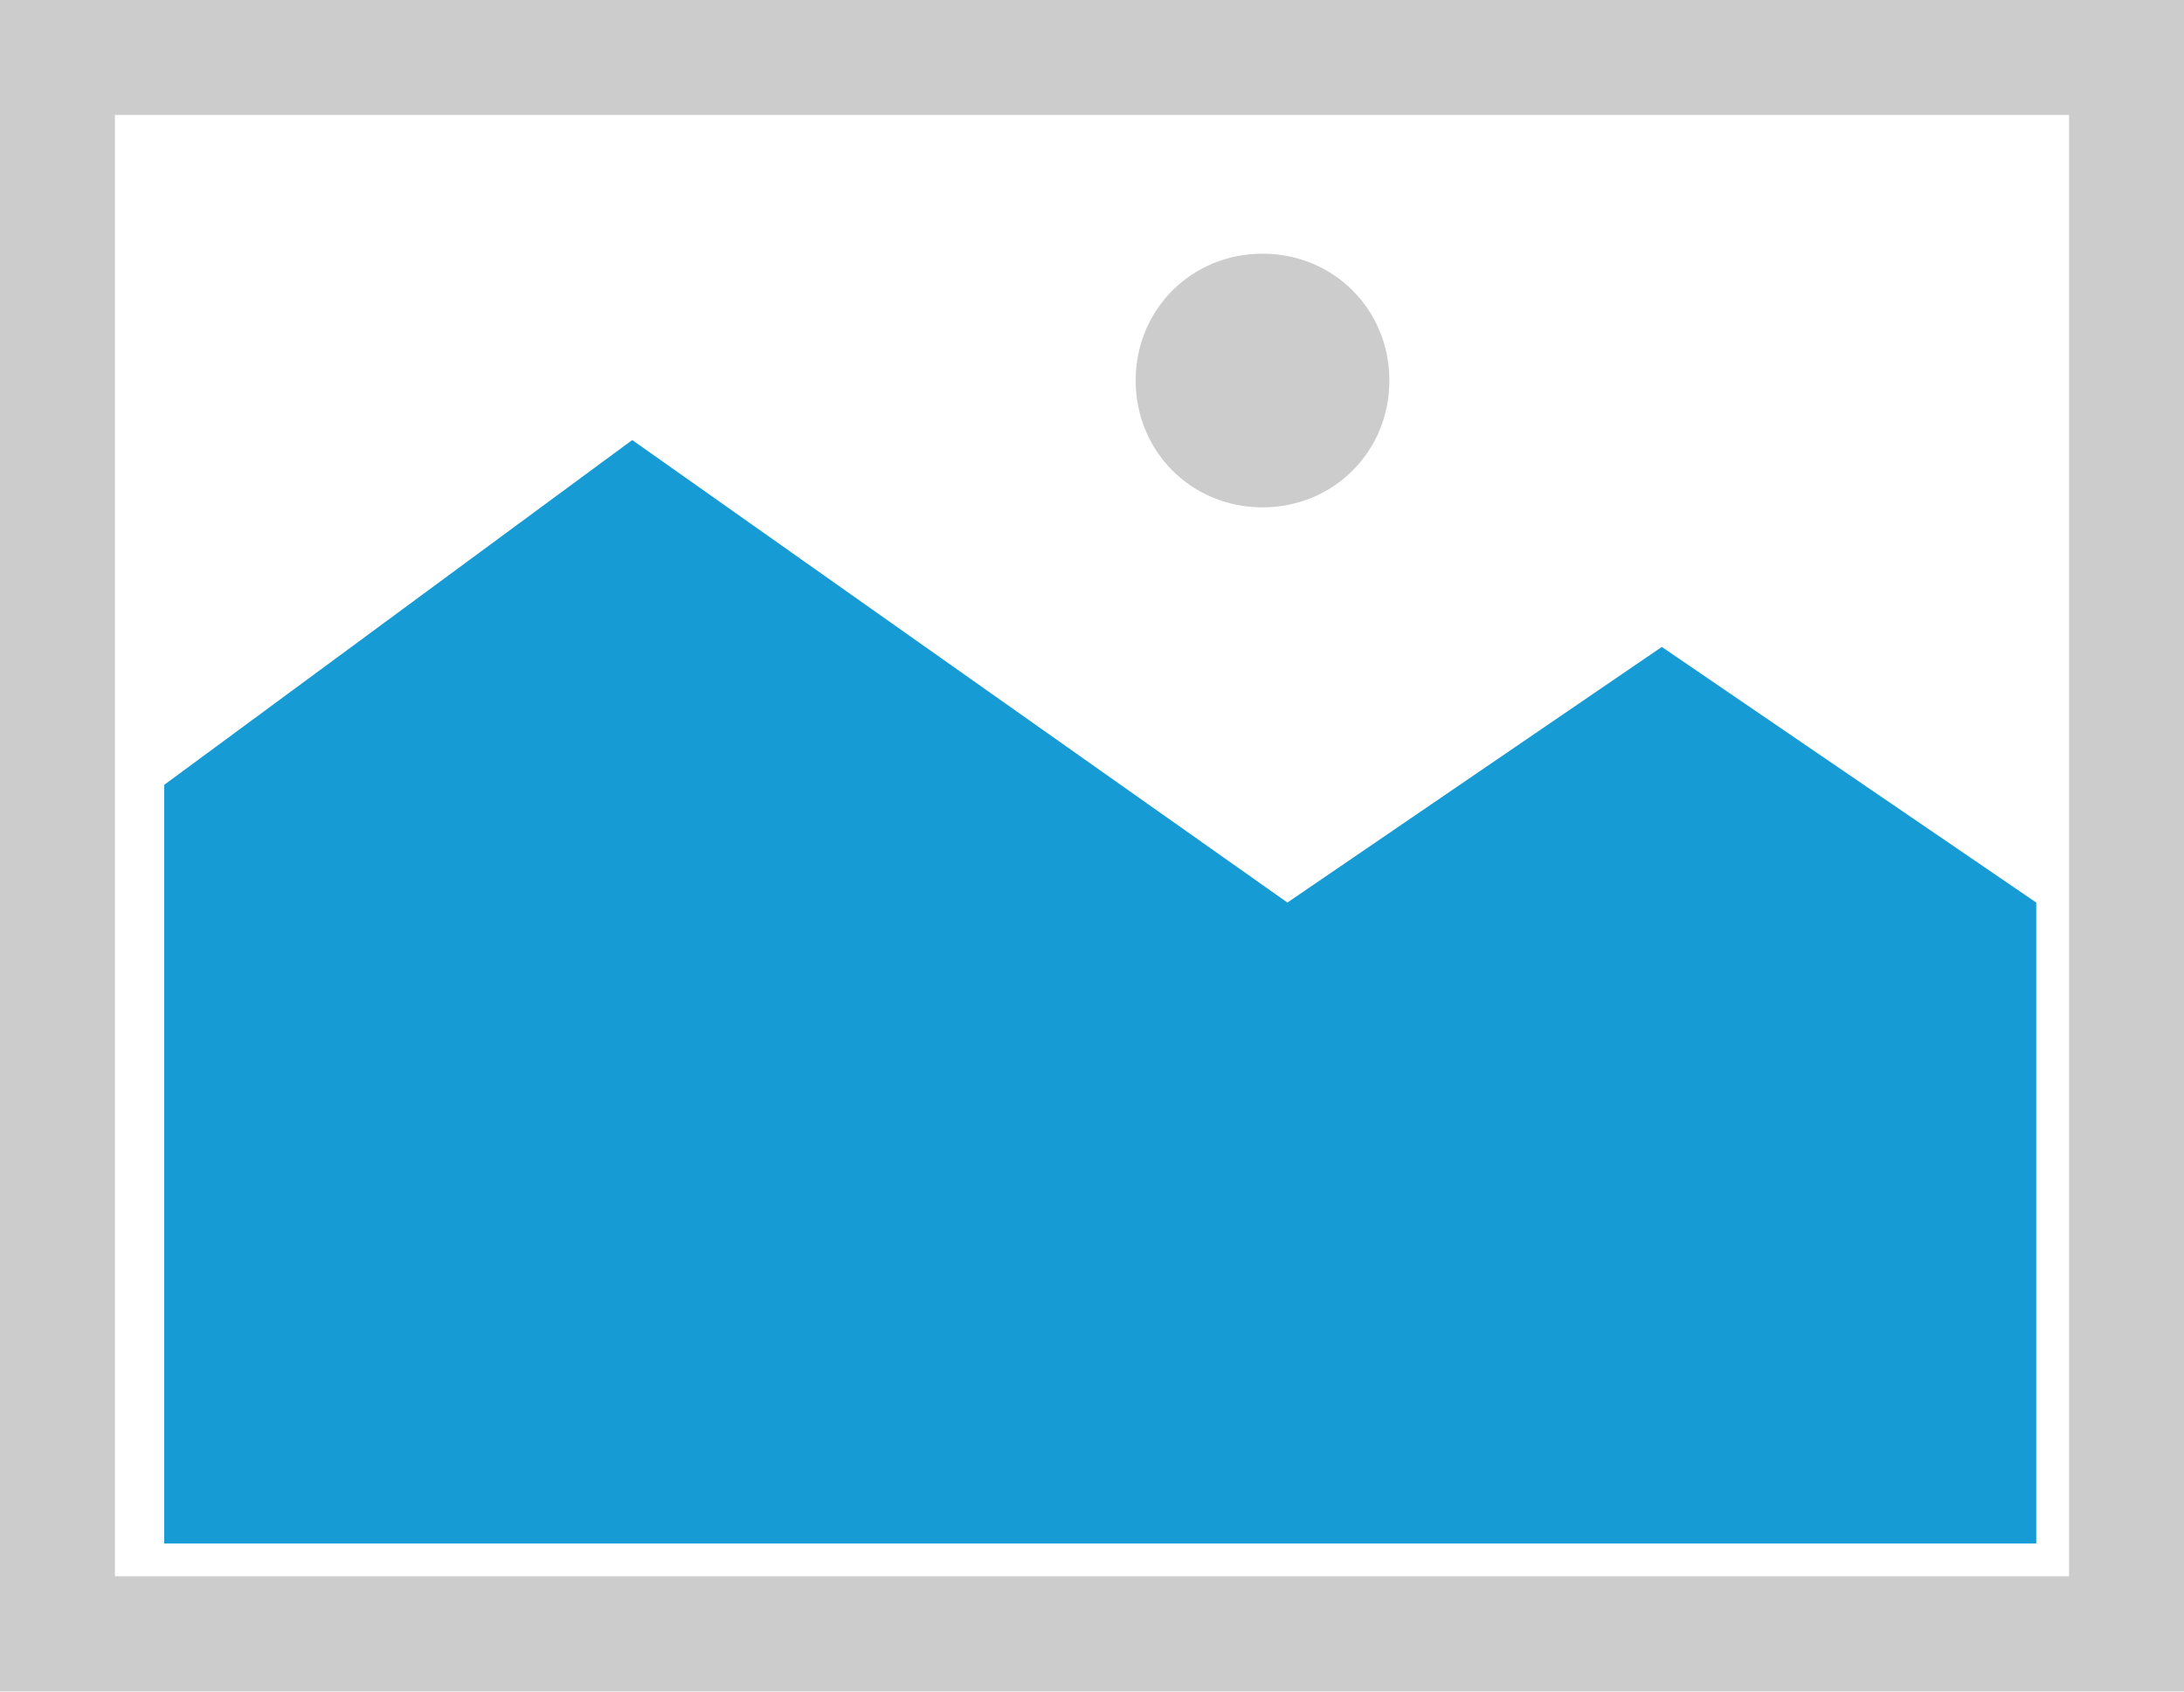
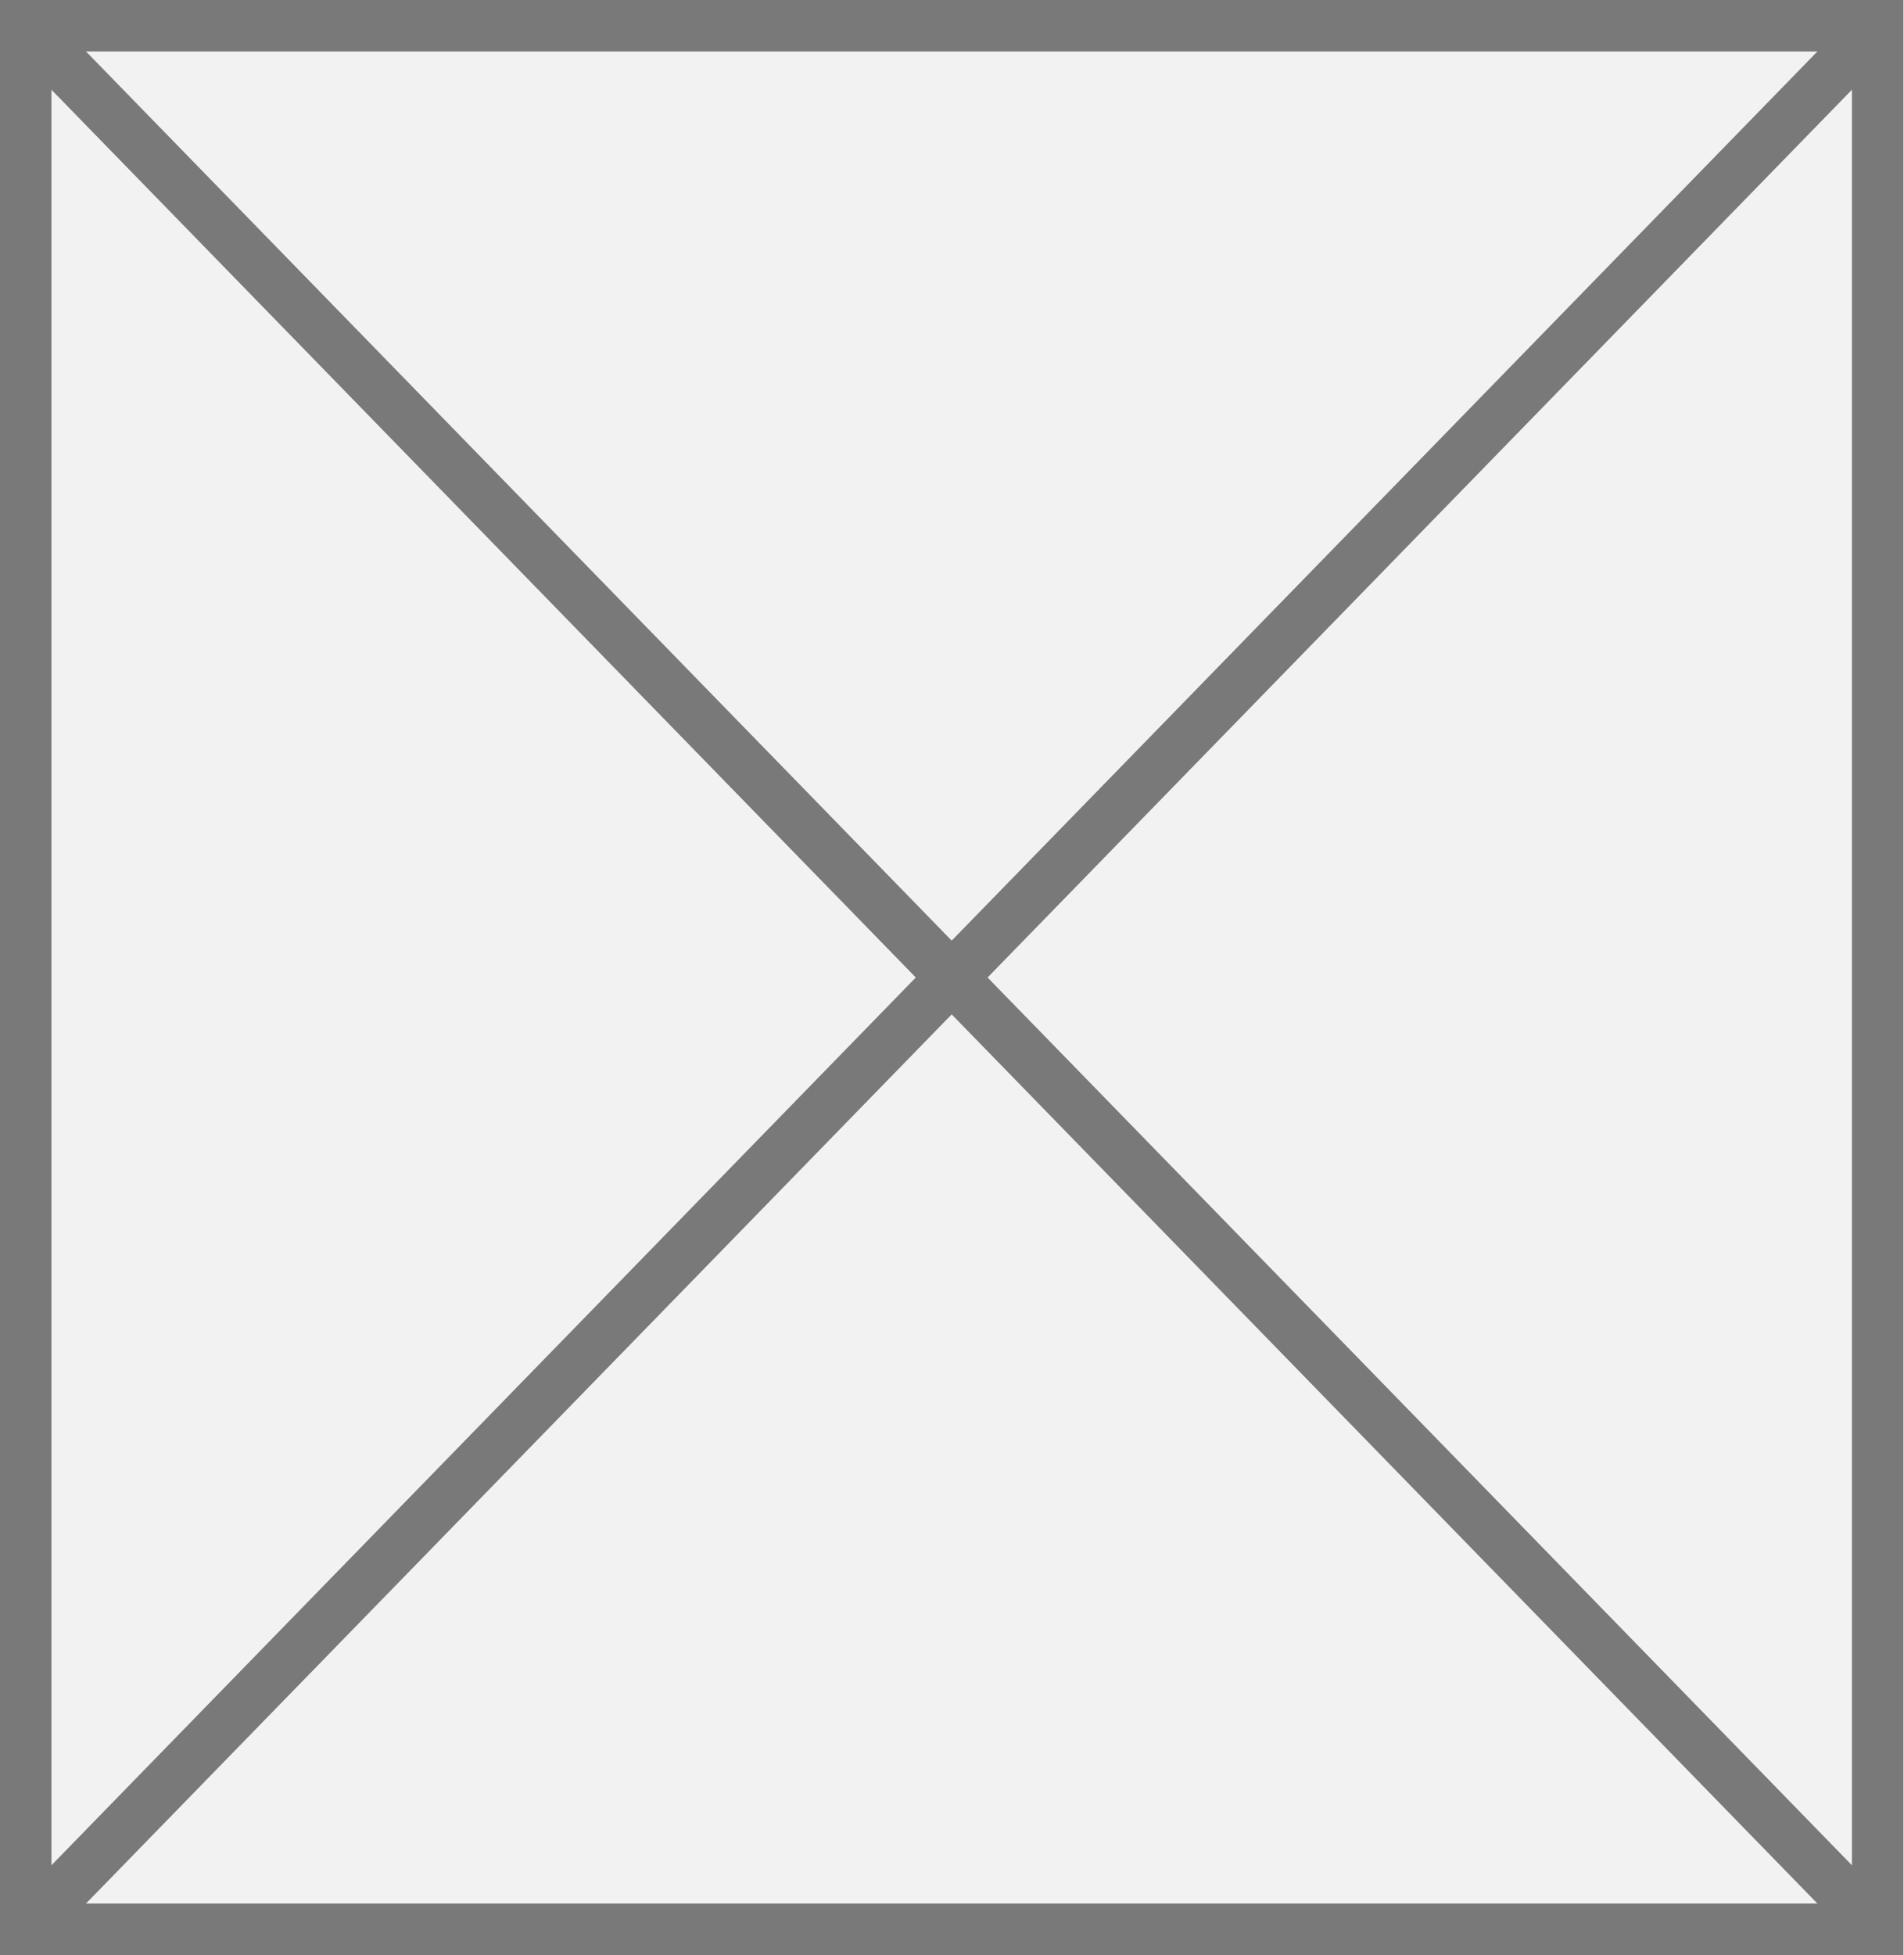
- <svg xmlns="http://www.w3.org/2000/svg" version="1.1" width="133px" height="103px">
-   <g transform="matrix(1 0 0 1 -1088 -433 )">
-     <path d="M 1088 433  L 1221 433  L 1221 536  L 1088 536  L 1088 433  " fill-rule="nonzero" fill="#cccccc" stroke="none" />
-     <path d="M 1095 440  L 1214 440  L 1214 529  L 1095 529  L 1095 440  " fill-rule="nonzero" fill="#ffffff" stroke="none" />
-     <path d="M 1164.885 463.9  C 1160.559 463.9  1157.16 460.501  1157.16 456.175  C 1157.16 451.849  1160.559 448.45  1164.885 448.45  C 1169.211 448.45  1172.61 451.849  1172.61 456.175  C 1172.61 460.501  1169.211 463.9  1164.885 463.9  " fill-rule="nonzero" fill="#cccccc" stroke="none" />
-     <path d="M 1098 527  L 1098 480.8  L 1126.5 459.8  L 1166.4 487.968  L 1189.2 472.4  L 1212 487.968  L 1212 527  L 1098 527  " fill-rule="nonzero" fill="#169bd5" stroke="none" />
+ <svg xmlns="http://www.w3.org/2000/svg" version="1.1" width="37px" height="38px">
+   <g transform="matrix(1 0 0 1 -3329 -953 )">
+     <path d="M 3329.5 953.5  L 3365.5 953.5  L 3365.5 990.5  L 3329.5 990.5  L 3329.5 953.5  Z " fill-rule="nonzero" fill="#f2f2f2" stroke="none" />
+     <path d="M 3329.5 953.5  L 3365.5 953.5  L 3365.5 990.5  L 3329.5 990.5  L 3329.5 953.5  Z " stroke-width="1" stroke="#797979" fill="none" />
+     <path d="M 3329.358 953.368  L 3365.642 990.632  M 3365.642 953.368  L 3329.358 990.632  " stroke-width="1" stroke="#797979" fill="none" />
  </g>
</svg>
